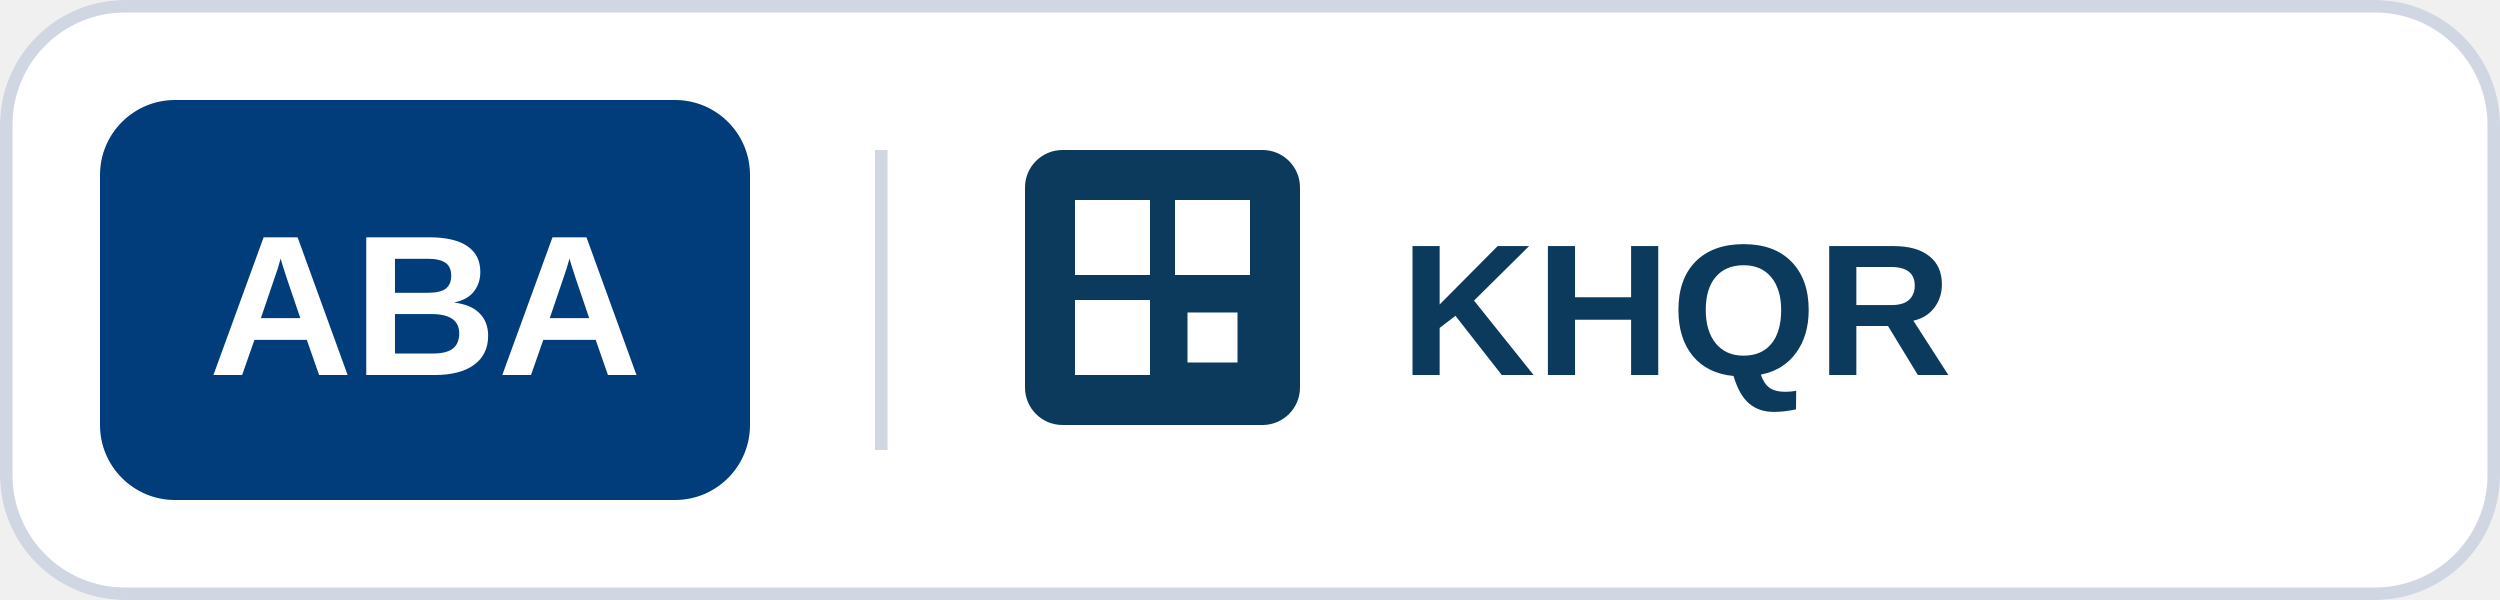
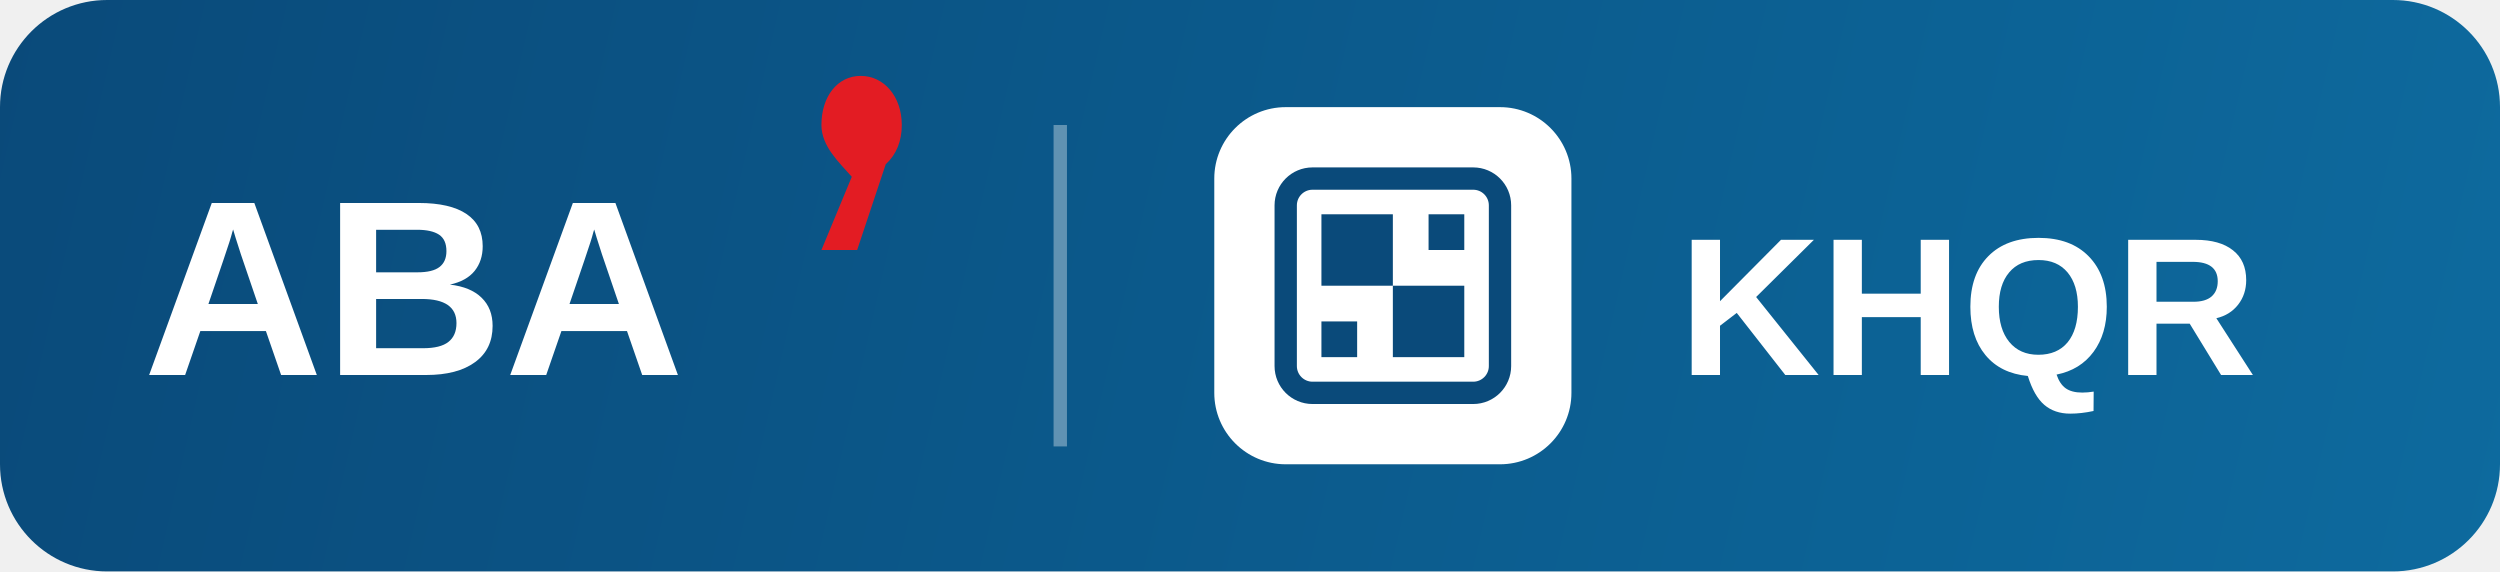
- <svg xmlns="http://www.w3.org/2000/svg" viewBox="0 0 200 48" fill="none">
-   <rect width="200" height="48" rx="10" fill="#fff" />
-   <rect x="0.5" y="0.5" width="199" height="47" rx="9.5" stroke="#D0D7E2" />
-   <rect x="8" y="8" width="52" height="32" rx="6" fill="#003D7A" />
-   <text x="34" y="30" text-anchor="middle" font-family="Arial Black,Arial,sans-serif" font-size="16" font-weight="900" fill="#fff">ABA</text>
-   <rect x="70" y="12" width="1" height="24" fill="#D0D7E2" />
-   <rect x="82" y="12" width="22" height="22" rx="3" fill="#0B3A5C" />
-   <rect x="86" y="16" width="6" height="6" fill="#fff" />
-   <rect x="94" y="16" width="6" height="6" fill="#fff" />
-   <rect x="86" y="24" width="6" height="6" fill="#fff" />
-   <rect x="95" y="25" width="4" height="4" fill="#fff" />
-   <text x="112" y="30" font-family="Arial,Helvetica,sans-serif" font-size="15" font-weight="800" fill="#0B3A5C">KHQR</text>
+ <svg xmlns="http://www.w3.org/2000/svg" viewBox="0 0 280 64" fill="none">
+   <defs>
+     <linearGradient id="g" x1="0" y1="0" x2="280" y2="64" gradientUnits="userSpaceOnUse">
+       <stop stop-color="#0A4A7A" />
+       <stop offset="1" stop-color="#0D6A9E" />
+     </linearGradient>
+   </defs>
+   <rect width="280" height="64" rx="12" fill="url(#g)" />
+   <text x="16" y="42" font-family="Arial Black, Arial, sans-serif" font-size="28" font-weight="900" fill="#fff">ABA</text>
+   <path d="M92 14c0-3.2 1.8-5.5 4.4-5.5S101 10.8 101 14c0 1.8-0.6 3.3-1.8 4.4L96 28h-4l3.4-8.2C94 18.2 92 16.4 92 14z" fill="#E31C23" />
+   <rect x="118" y="14" width="1.5" height="36" fill="rgba(255,255,255,0.35)" />
+   <rect x="136" y="12" width="40" height="40" rx="8" fill="#fff" />
+   <rect x="144" y="20" width="24" height="24" rx="3" fill="none" stroke="#0A4A7A" stroke-width="2.5" />
+   <rect x="148" y="24" width="8" height="8" fill="#0A4A7A" />
+   <rect x="160" y="24" width="4" height="4" fill="#0A4A7A" />
+   <rect x="148" y="36" width="4" height="4" fill="#0A4A7A" />
+   <rect x="156" y="32" width="8" height="8" fill="#0A4A7A" />
+   <text x="188" y="42" font-family="Arial Black, Arial, sans-serif" font-size="22" font-weight="800" fill="#fff">KHQR</text>
</svg>
